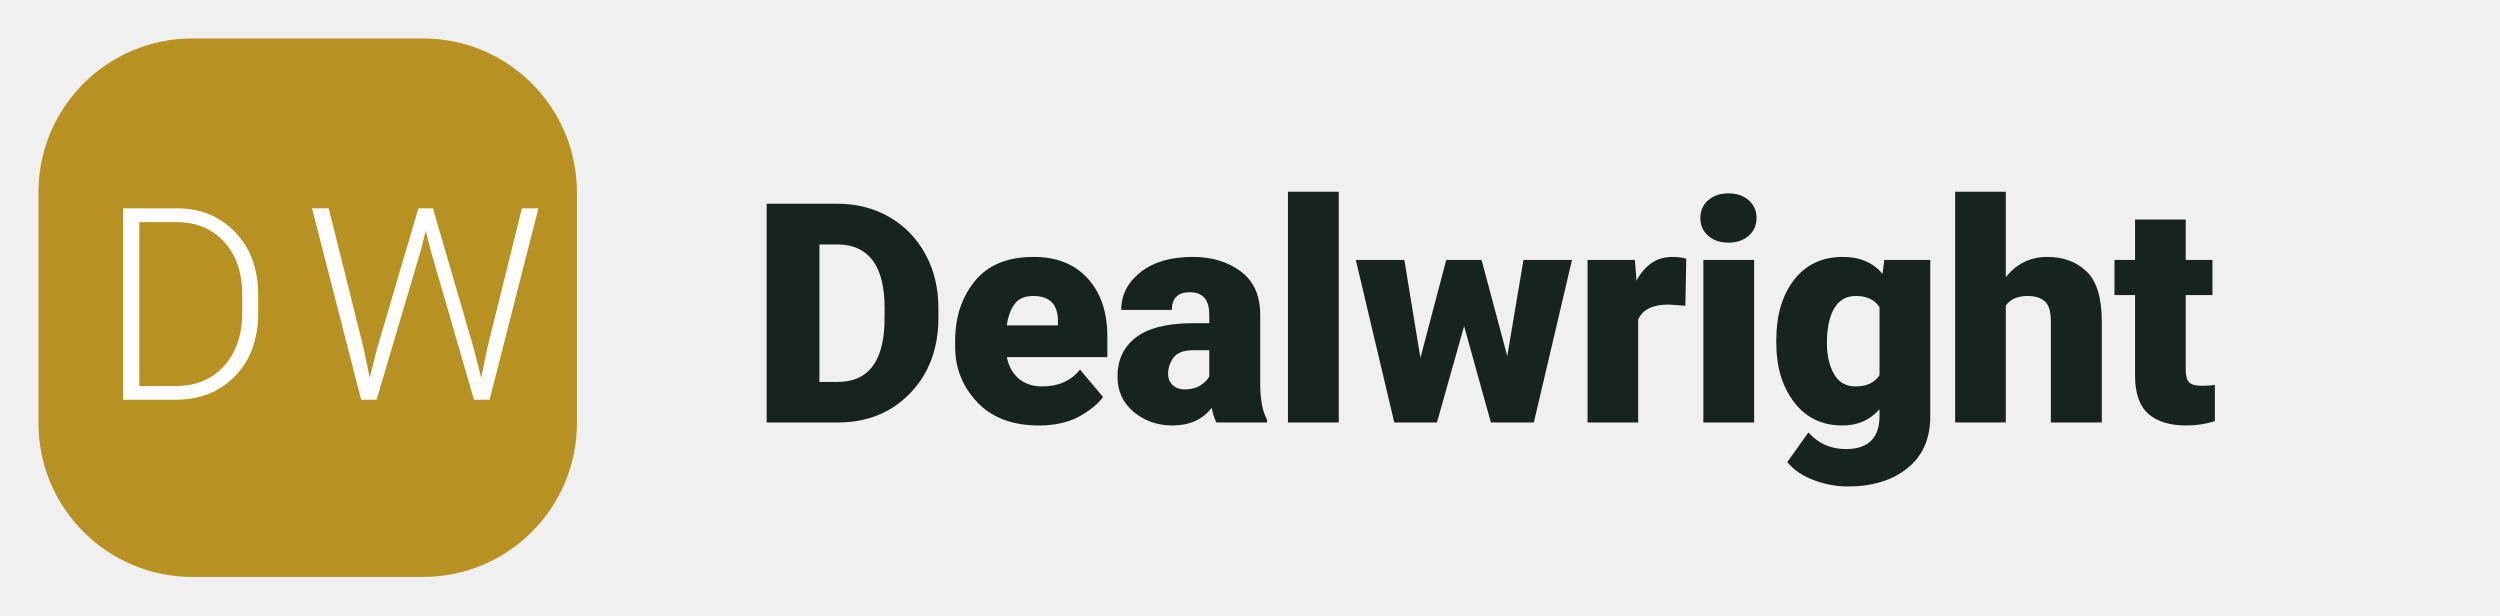
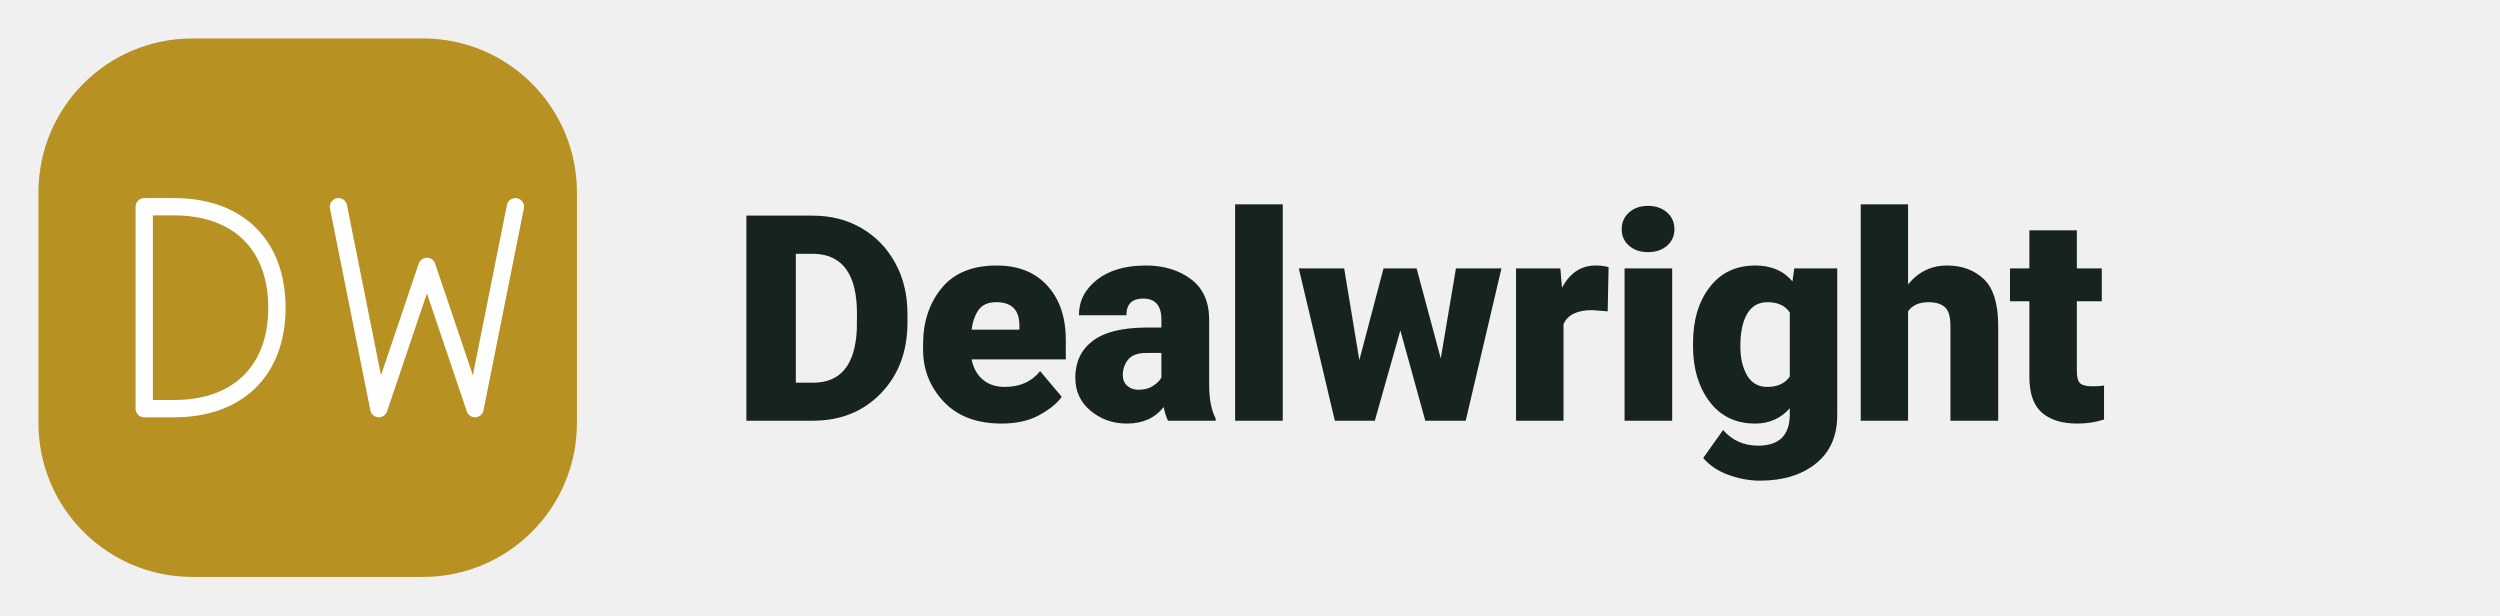
- <svg xmlns="http://www.w3.org/2000/svg" width="260" height="64" viewBox="0 0 260 64" role="img" aria-label="Dealwright">
+ <svg xmlns="http://www.w3.org/2000/svg" width="260" height="64" viewBox="0 0 260 64" role="img" aria-labelledby="title desc">
  <rect x="4" y="4" width="56" height="56" rx="16" fill="#B79121" />
-   <text x="33.5" y="32" text-anchor="middle" dominant-baseline="central" font-family="-apple-system, BlinkMacSystemFont, 'Segoe UI', Roboto, Arial, sans-serif" font-weight="300" font-size="28" letter-spacing="3" fill="#FFFFFF">DW</text>
-   <text x="78" y="33" dominant-baseline="central" font-family="-apple-system, BlinkMacSystemFont, 'Segoe UI', Roboto, Arial, sans-serif" font-weight="800" font-size="32" letter-spacing="-0.01em" fill="#16241D">Dealwright</text>
+   <g fill="none" stroke="#FFFFFF" stroke-width="1.8" stroke-linecap="round" stroke-linejoin="round">
+     <path d="M15 21.5v21h3.1c6.7 0 10.7-4 10.7-10.5s-4-10.5-10.7-10.5H15Z" />
+     <path d="m35.2 21.5 4.2 21 5-14.8 5 14.8 4.2-21" />
+   </g>
+   <text x="76" y="33.5" dominant-baseline="central" font-family="-apple-system, BlinkMacSystemFont, 'Segoe UI', Roboto, 'Noto Sans', Arial, sans-serif" font-weight="800" font-size="30" letter-spacing="-0.3" fill="#16241D">Dealwright</text>
</svg>
